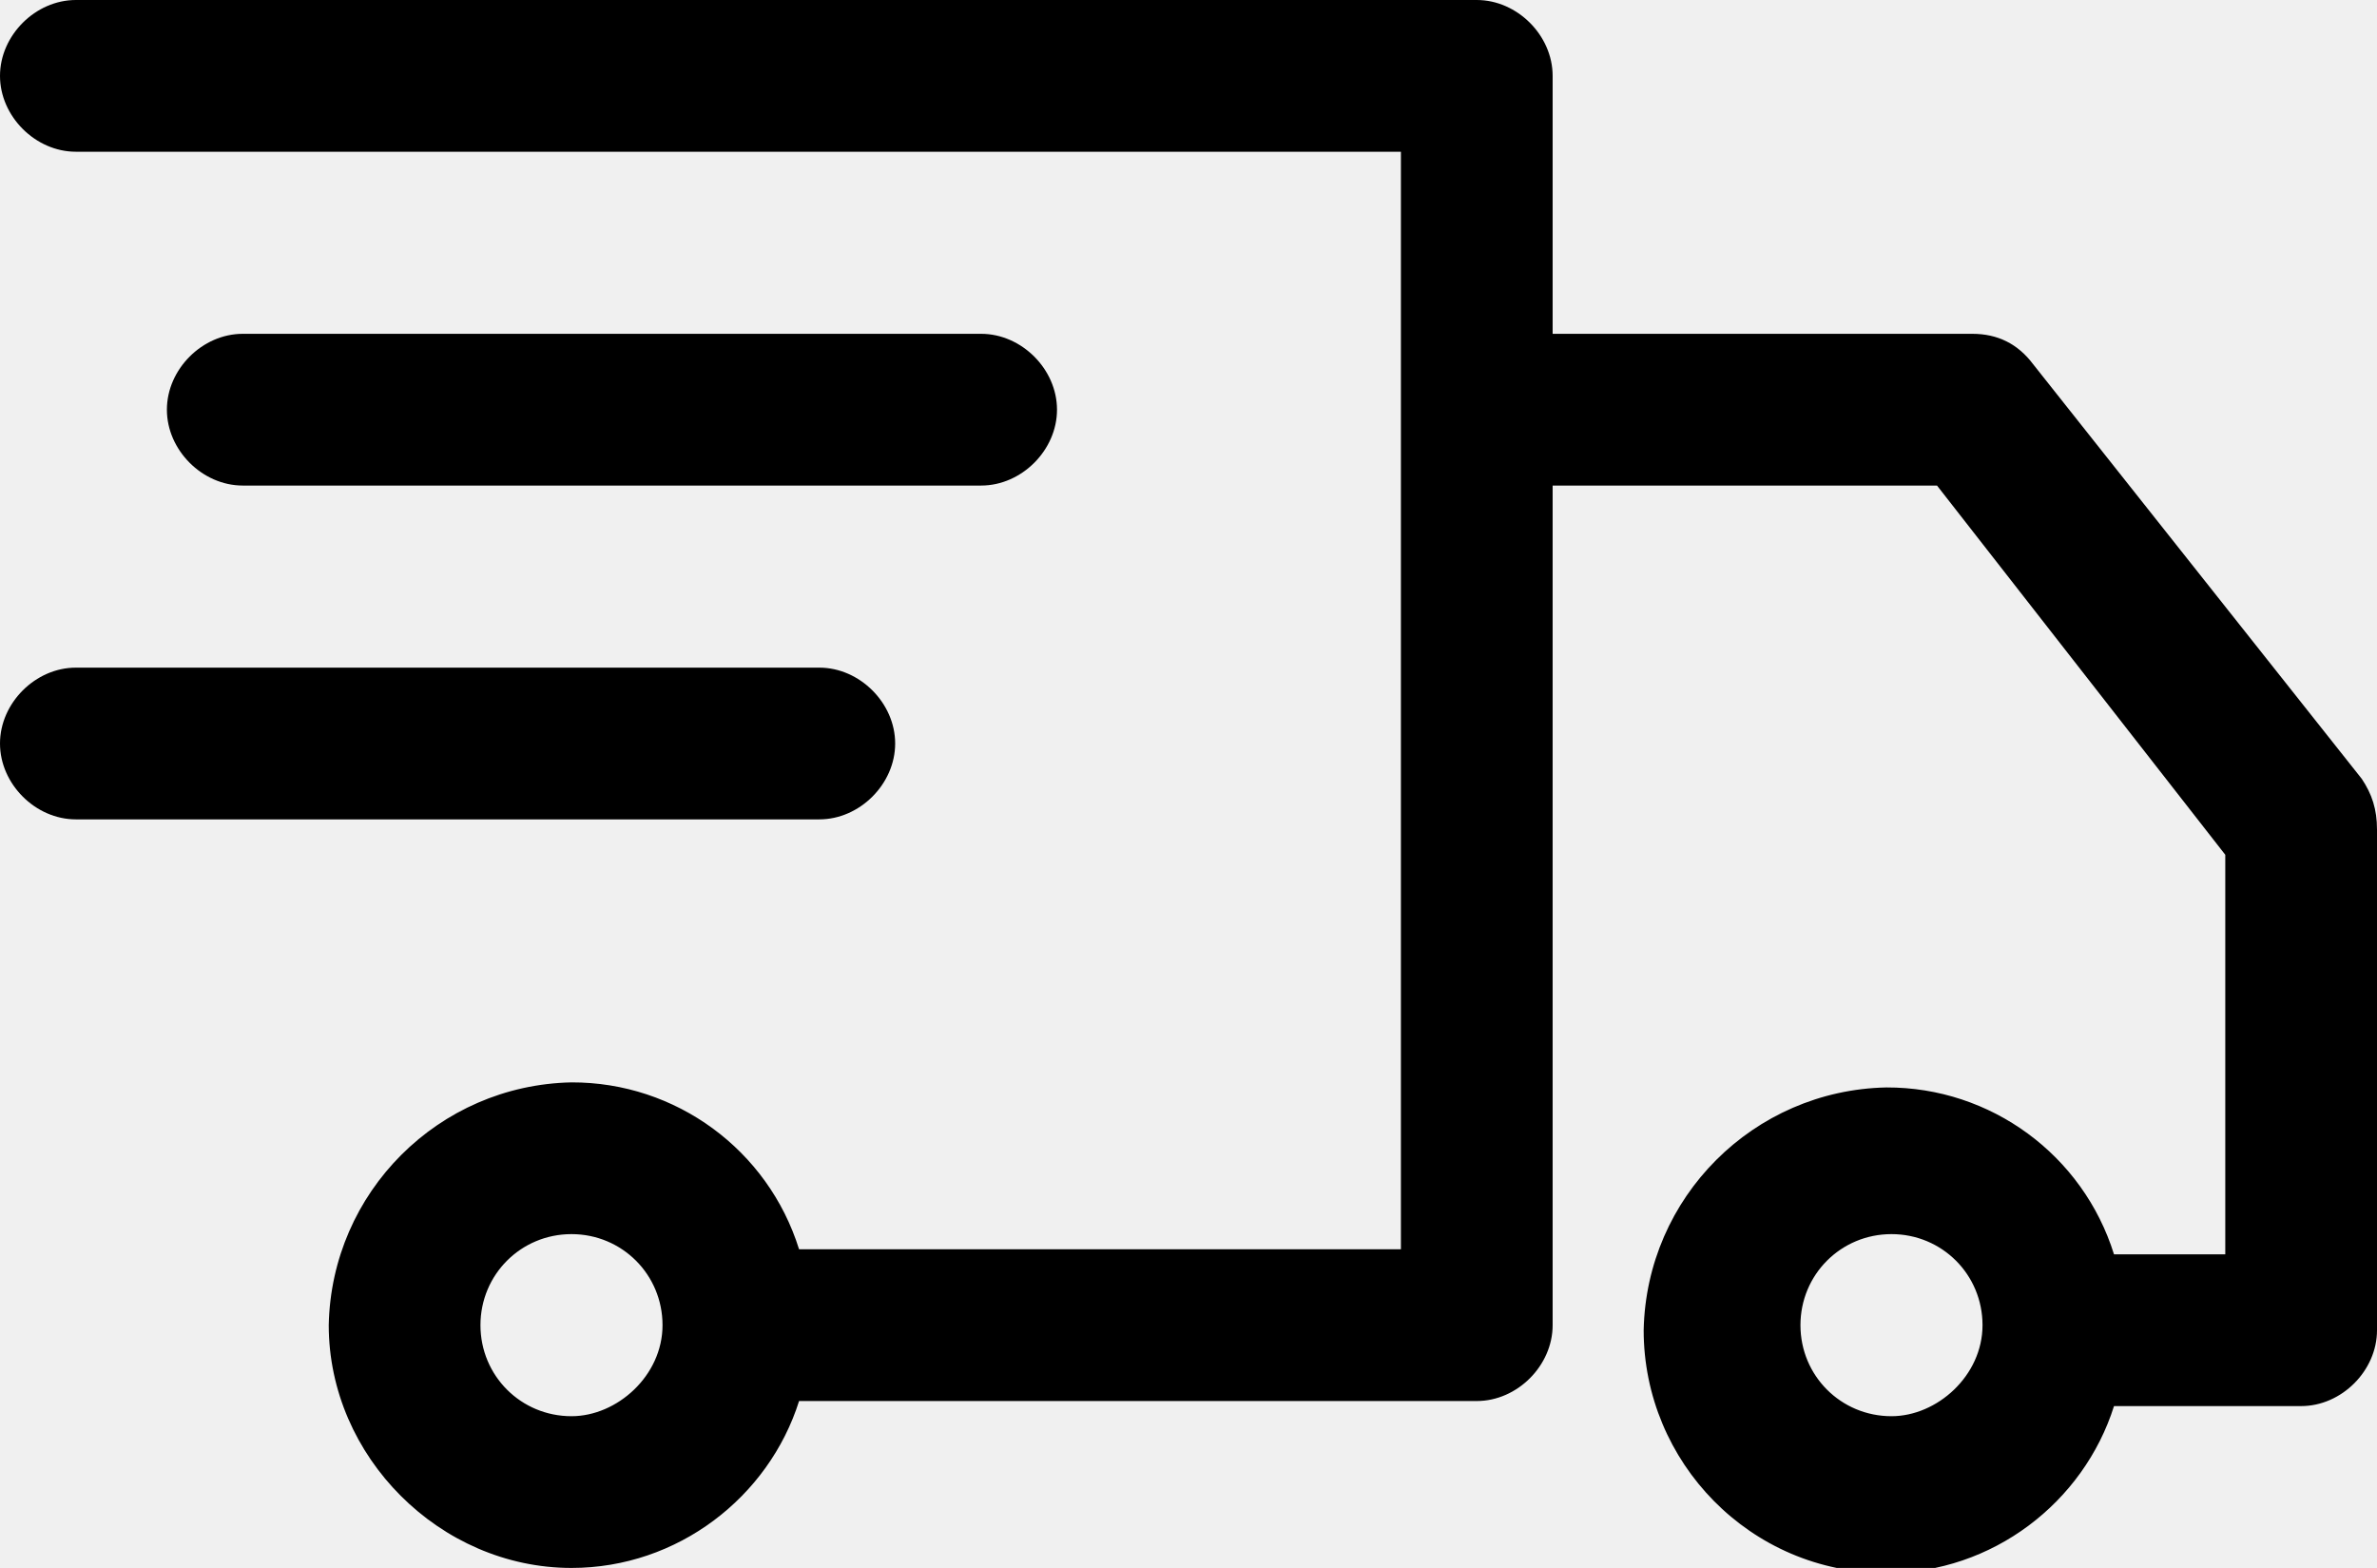
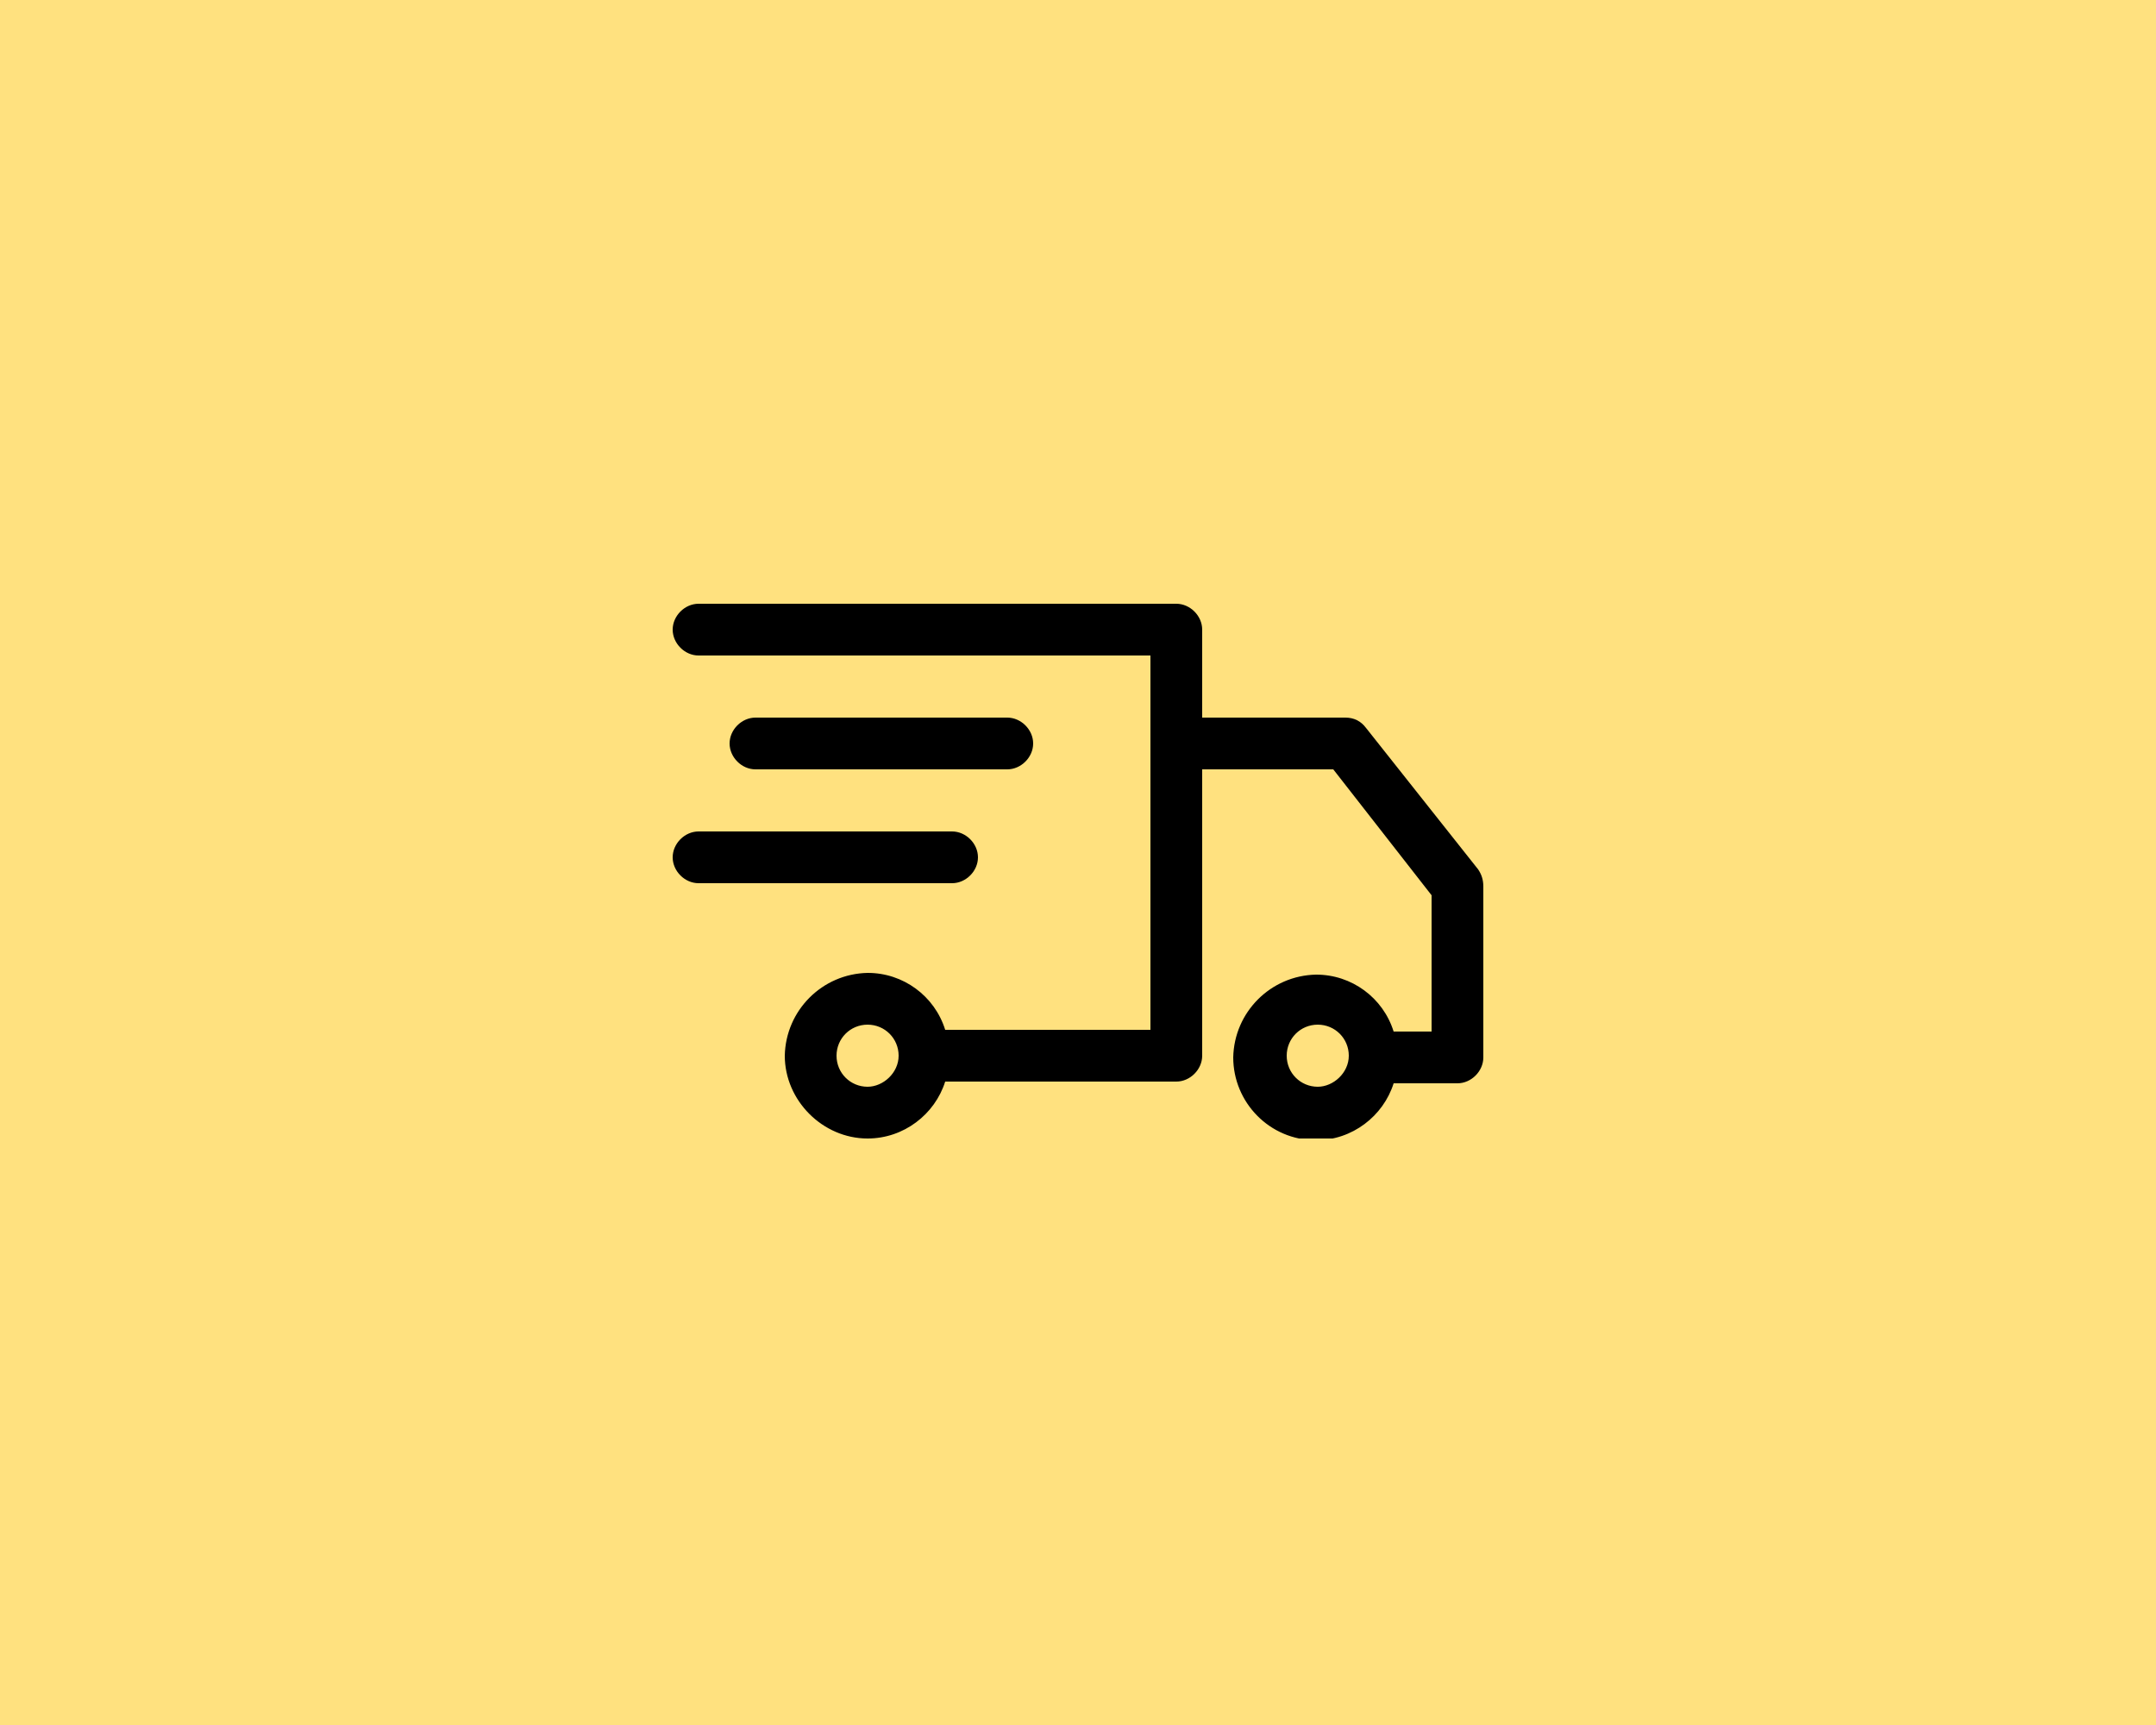
- <svg xmlns="http://www.w3.org/2000/svg" width="47" height="31" fill="none">
+ <svg xmlns="http://www.w3.org/2000/svg" width="125" height="100" fill="none">
+   <path fill="#FFE17F" d="M0 0h125v100H0z" />
  <g fill="#000" clip-path="url(#a)">
-     <path d="m46.7 15.4-6.5-8.2c-.3-.4-.7-.6-1.2-.6h-8.3V1.5C30.7.7 30 0 29.2 0H1.5C.7 0 0 .7 0 1.5S.7 3 1.5 3h26.2v21.7H15.8a4.7 4.7 0 0 0-4.5-3.3 4.9 4.9 0 0 0-4.8 4.8c0 2.6 2.2 4.8 4.8 4.8 2.1 0 3.9-1.4 4.5-3.3h13.4c.8 0 1.5-.7 1.5-1.5V9.6h7.6l5.7 7.3v7.9h-2.2a4.7 4.7 0 0 0-4.5-3.3 4.9 4.9 0 0 0-4.8 4.8c0 2.6 2.1 4.8 4.8 4.8 2.1 0 3.9-1.4 4.5-3.3h3.7c.8 0 1.5-.7 1.5-1.5v-9.9c0-.4-.1-.7-.3-1ZM11.3 28c-1 0-1.8-.8-1.8-1.8s.8-1.8 1.8-1.8 1.8.8 1.8 1.8-.9 1.8-1.8 1.8Zm26.1 0c-1 0-1.8-.8-1.8-1.8s.8-1.8 1.8-1.8 1.8.8 1.8 1.8-.9 1.8-1.8 1.8Z" />
-     <path d="M19.4 9.6c.8 0 1.5-.7 1.5-1.5s-.7-1.5-1.5-1.5H4.8c-.8 0-1.5.7-1.5 1.5S4 9.6 4.8 9.6h14.6ZM17.7 14.7c0-.8-.7-1.5-1.5-1.5H1.5c-.8 0-1.5.7-1.5 1.5s.7 1.5 1.5 1.5h14.7c.8 0 1.5-.7 1.5-1.5Z" />
+     <path d="m85.7 50.4-6.5-8.2c-.3-.4-.7-.6-1.2-.6h-8.3v-5.1c0-.8-.7-1.5-1.5-1.5H40.5c-.8 0-1.5.7-1.5 1.5s.7 1.5 1.5 1.5h26.2v21.7H54.8a4.7 4.7 0 0 0-4.5-3.3 4.9 4.9 0 0 0-4.8 4.8c0 2.6 2.2 4.8 4.8 4.8 2.1 0 3.9-1.4 4.5-3.3h13.4c.8 0 1.5-.7 1.5-1.5V44.6h7.6l5.7 7.3v7.9h-2.2a4.7 4.7 0 0 0-4.5-3.3 4.9 4.9 0 0 0-4.8 4.8c0 2.6 2.1 4.8 4.8 4.8 2.1 0 3.9-1.4 4.5-3.3h3.7c.8 0 1.5-.7 1.5-1.5v-9.9c0-.4-.1-.7-.3-1ZM50.3 63c-1 0-1.8-.8-1.8-1.8s.8-1.8 1.8-1.8 1.8.8 1.8 1.8-.9 1.8-1.8 1.8Zm26.1 0c-1 0-1.8-.8-1.8-1.8s.8-1.8 1.8-1.8 1.8.8 1.8 1.8-.9 1.8-1.8 1.8Z" />
+     <path d="M58.4 44.6c.8 0 1.5-.7 1.5-1.5s-.7-1.5-1.5-1.5H43.8c-.8 0-1.5.7-1.5 1.5s.7 1.5 1.5 1.5h14.6ZM56.7 49.7c0-.8-.7-1.5-1.5-1.5H40.5c-.8 0-1.5.7-1.5 1.5s.7 1.5 1.5 1.5h14.7c.8 0 1.5-.7 1.5-1.5Z" />
  </g>
  <defs>
    <clipPath id="a">
-       <path fill="#fff" d="M0 0h47v31H0z" />
+       <path fill="#fff" d="M39 35h47v31H39z" />
    </clipPath>
  </defs>
</svg>
